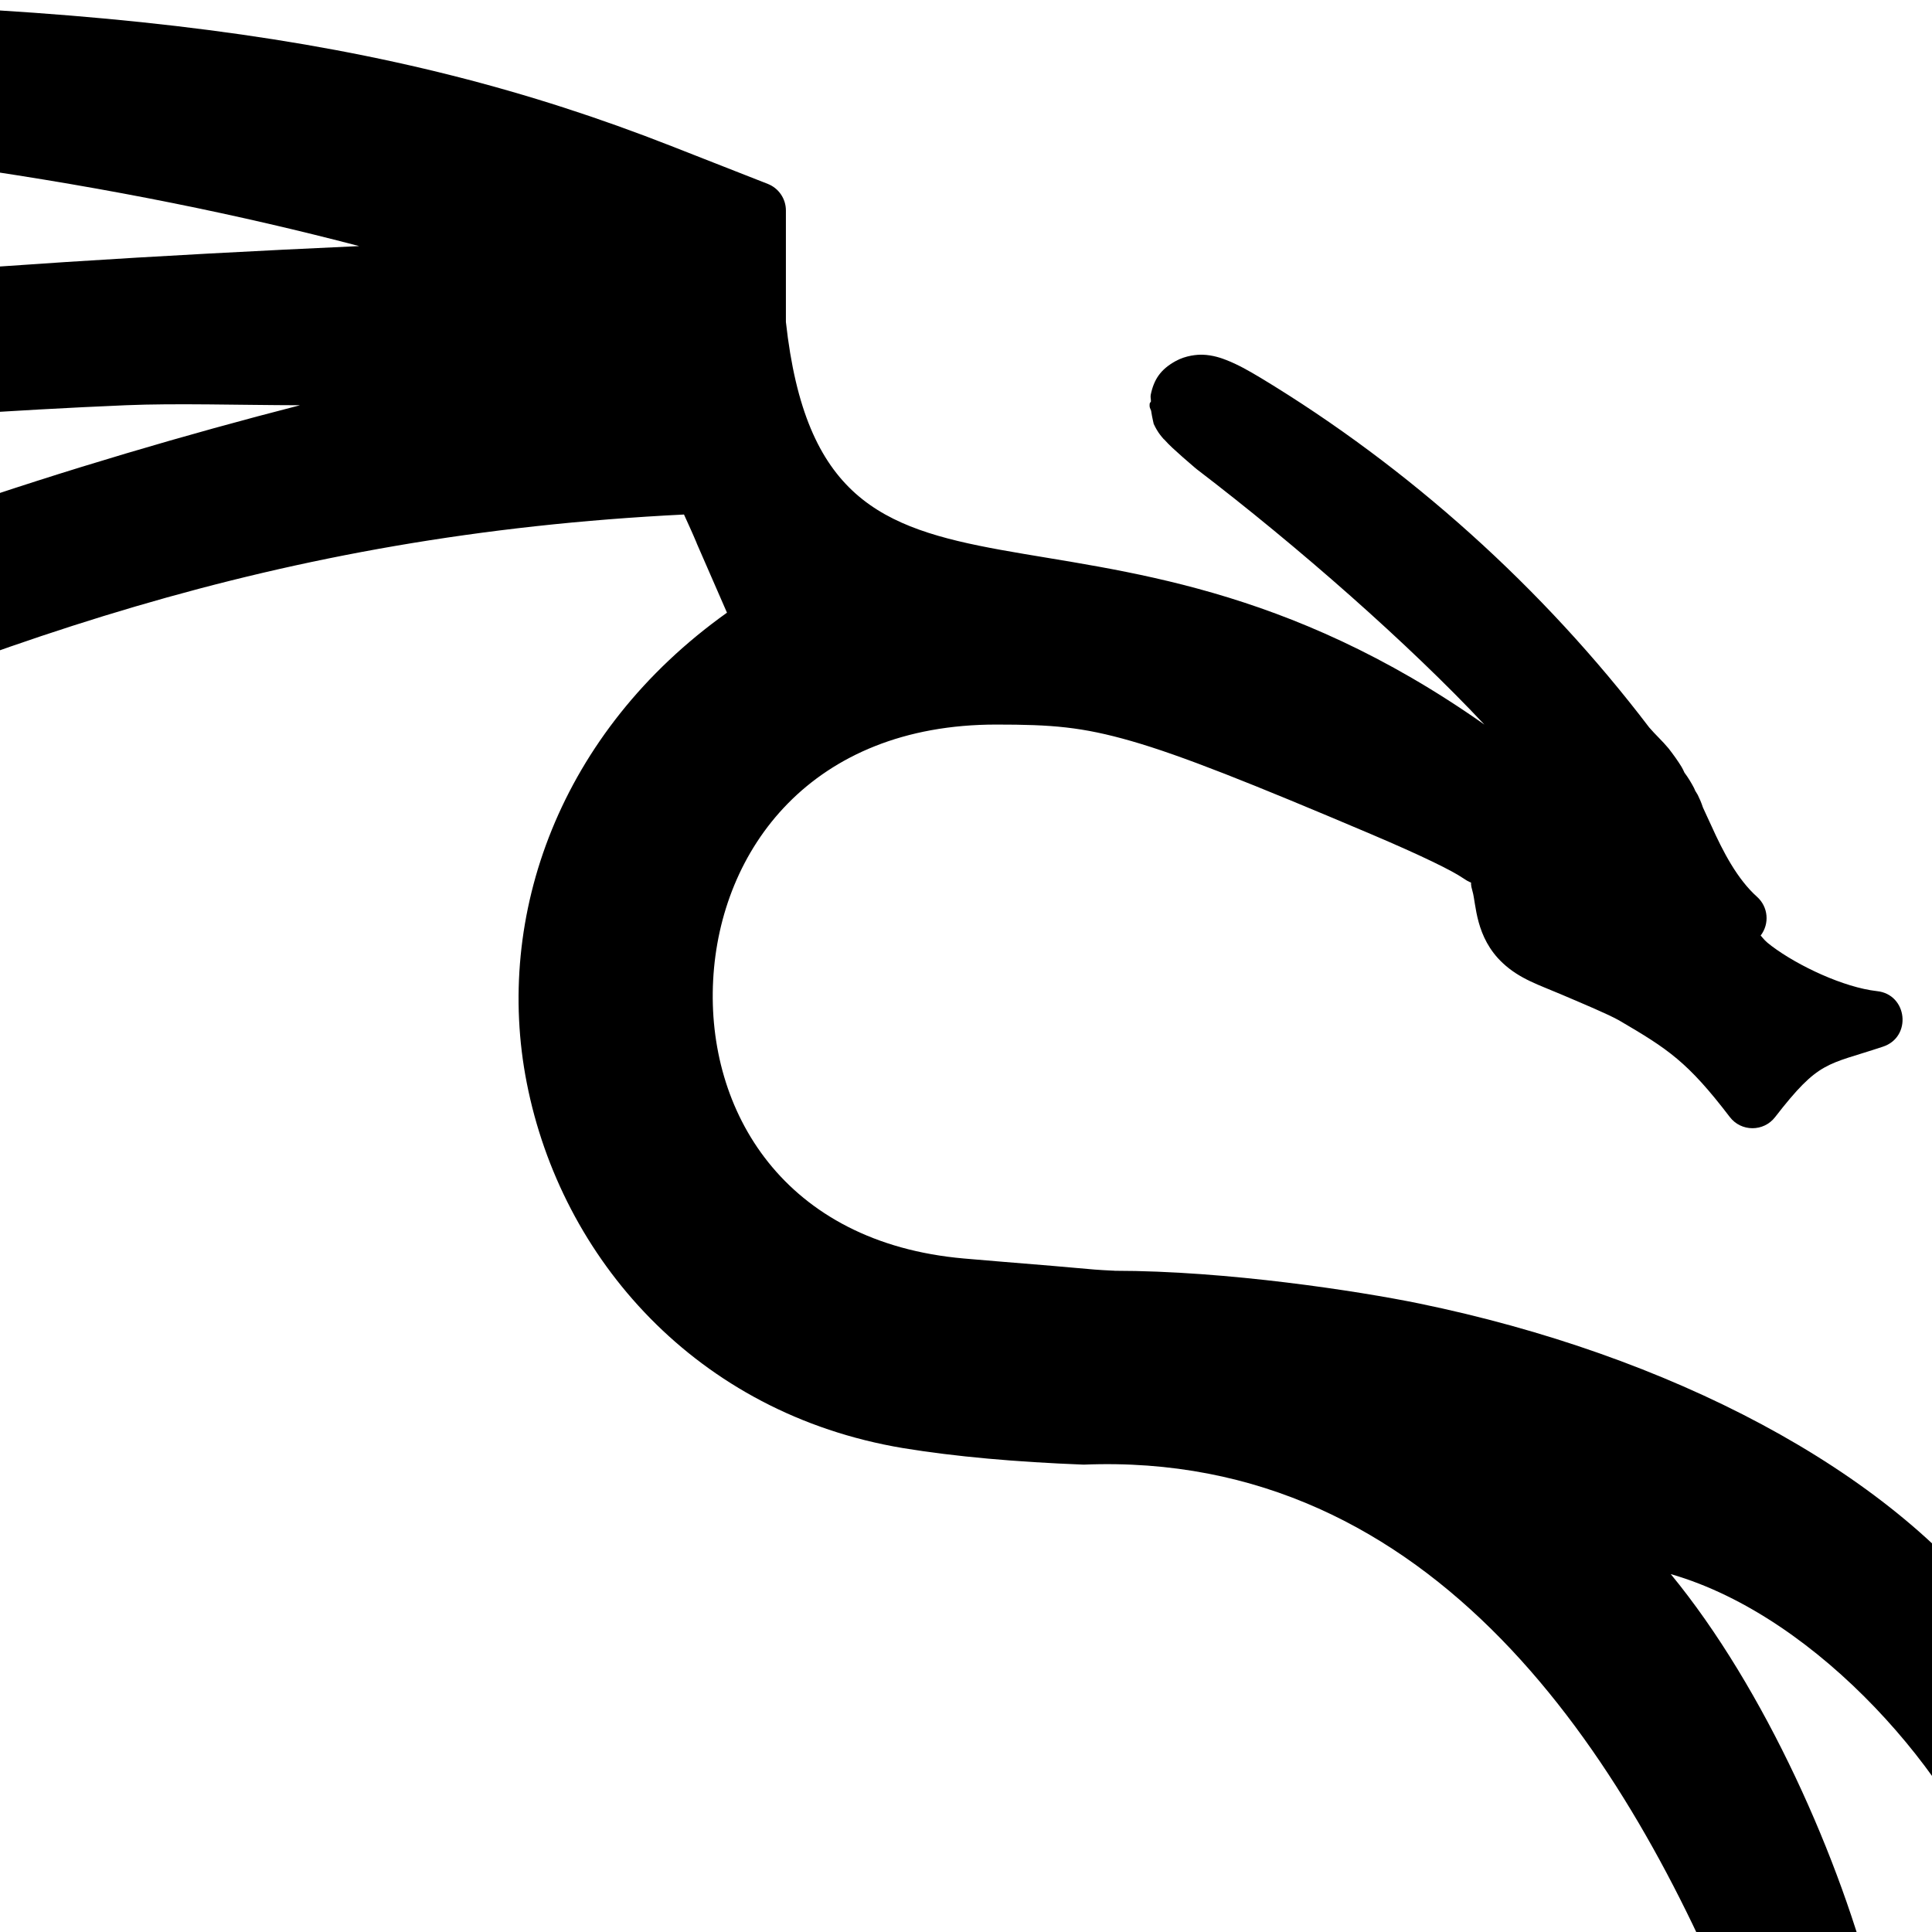
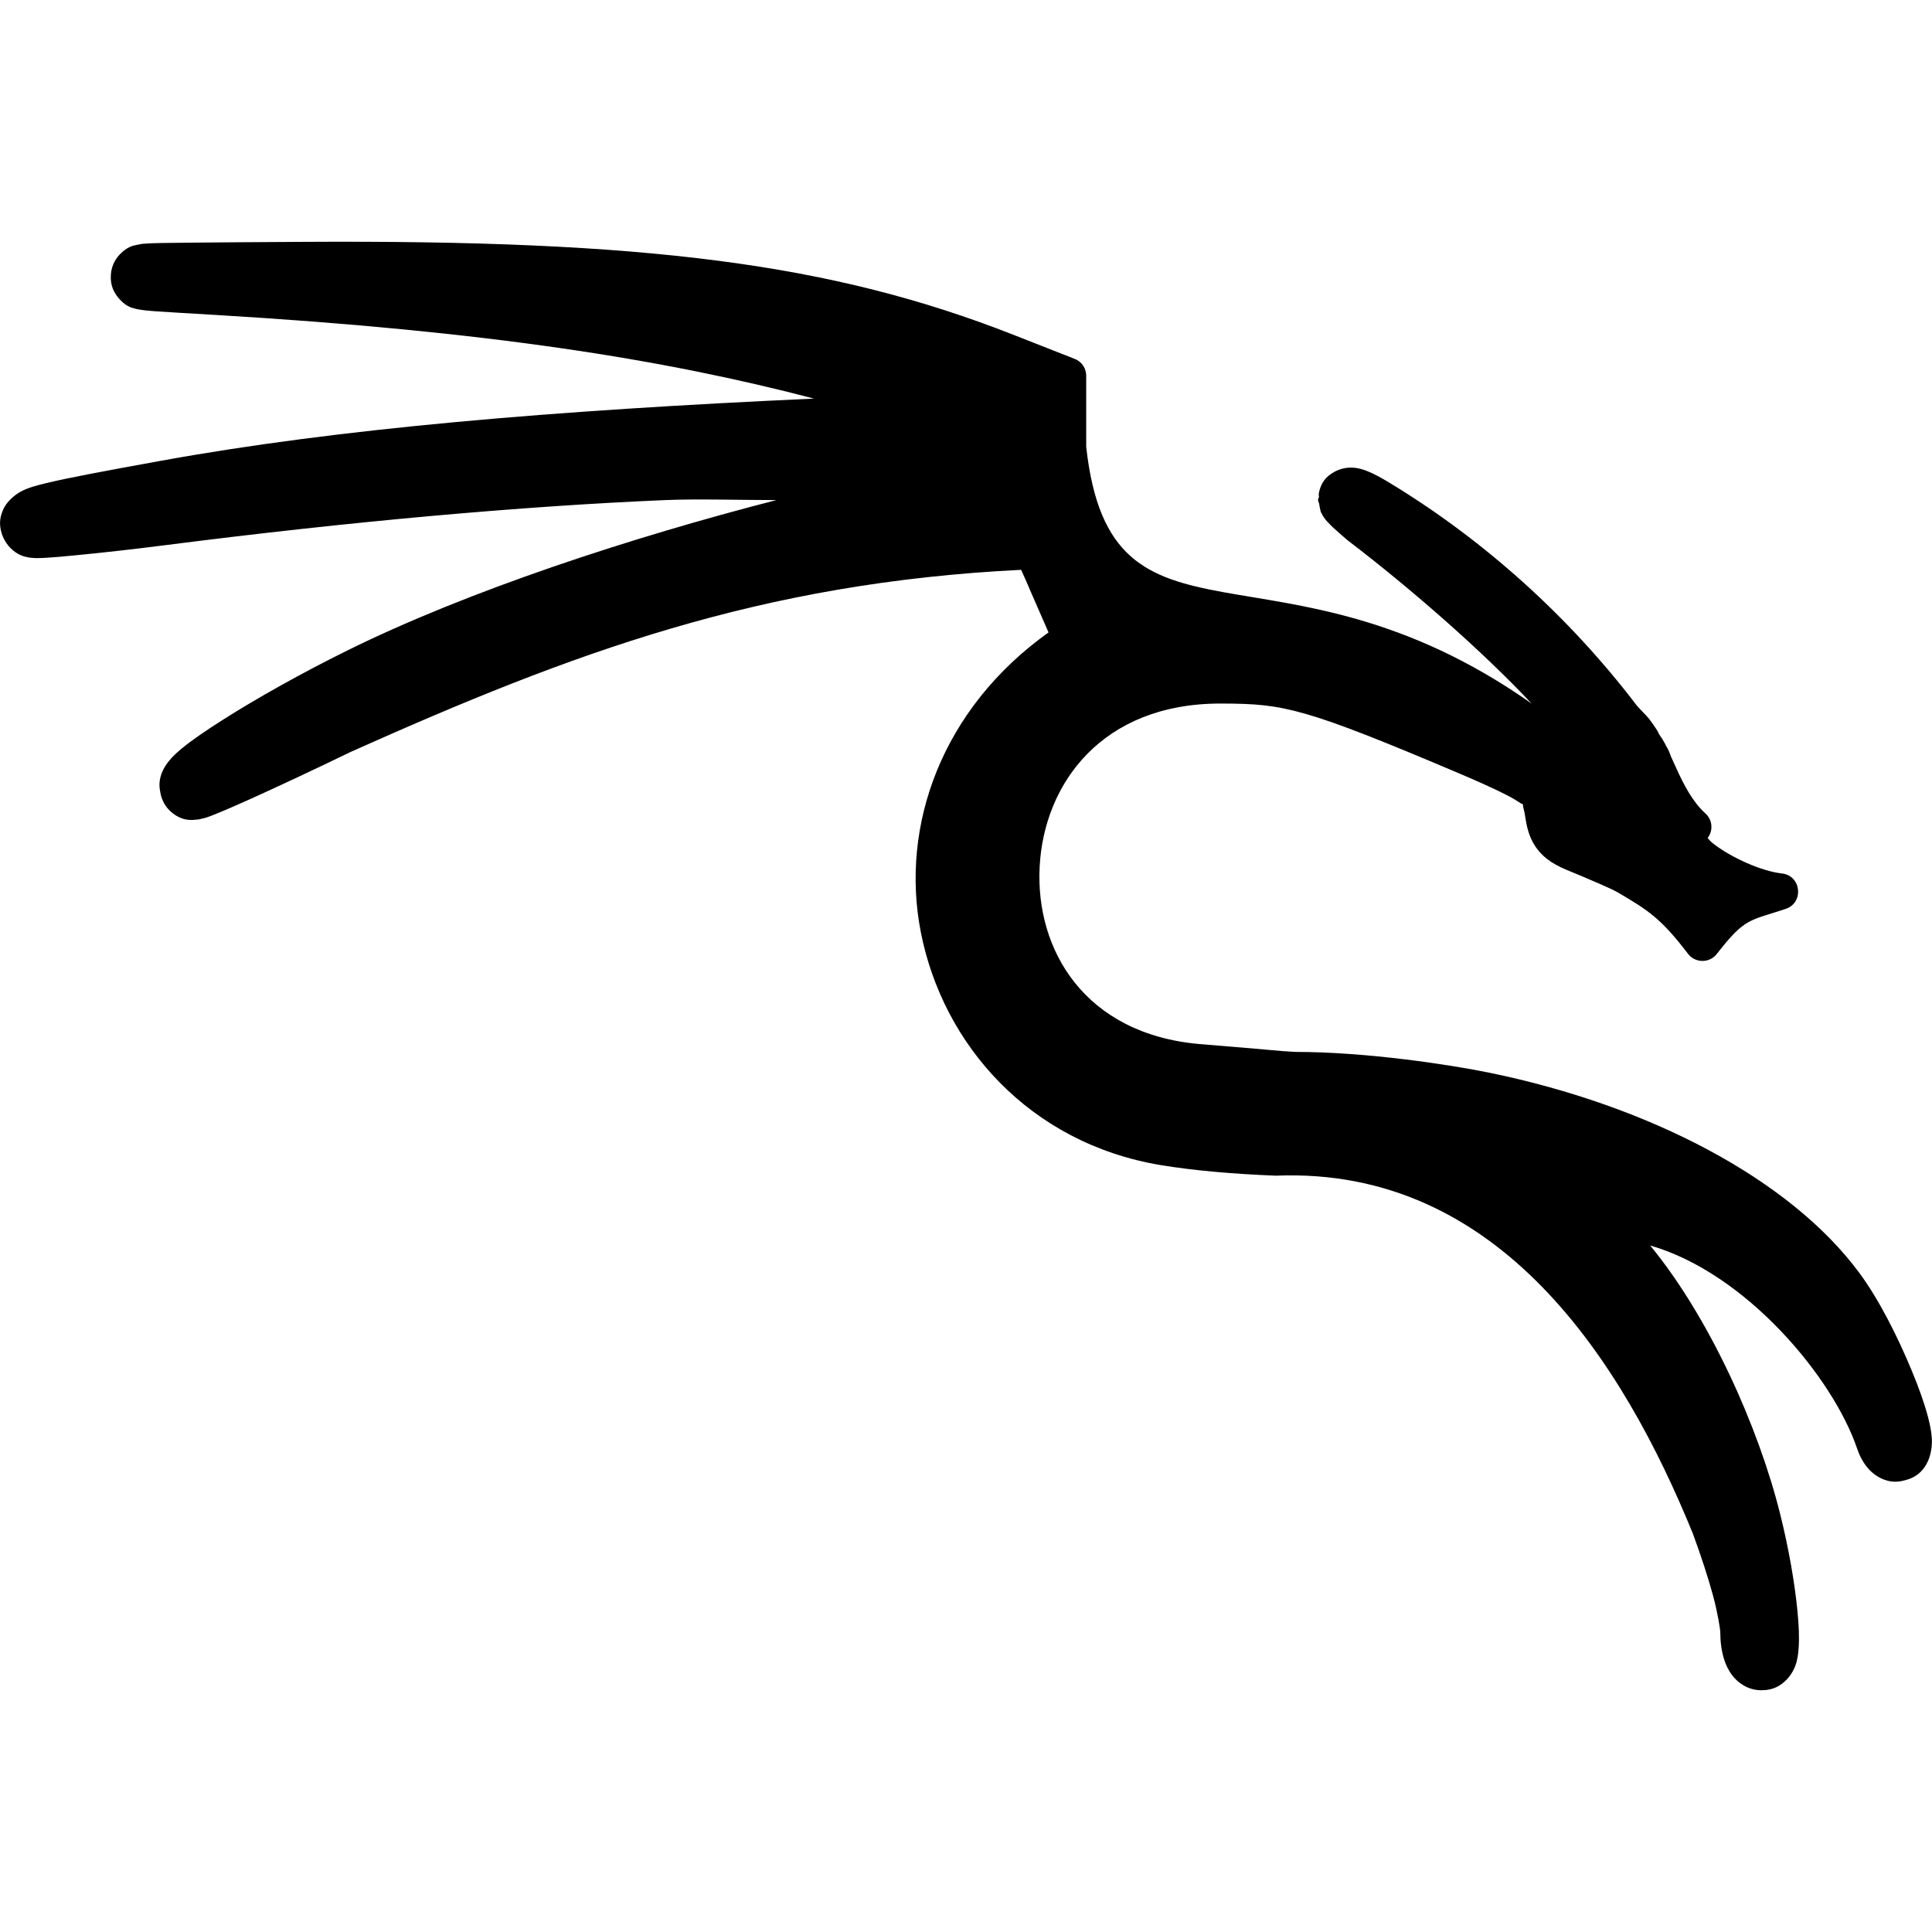
- <svg xmlns="http://www.w3.org/2000/svg" version="1.1" viewBox="0 0 32 32">
-   <path d="m-7.347 0.004c-1.264 0.008-2.208 0.012-2.878 0.02-0.669 0.007-1.029 0.007-1.264 0.029-0.024 0.002-0.067 0.011-0.114 0.02-0.014 0.003-0.065 0.011-0.114 0.026 0.061-0.02-0.024-0.002-0.108 0.036-0.083 0.038-0.159 0.096-0.229 0.163-0.113 0.109-0.244 0.289-0.261 0.562-0.018 0.285 0.088 0.471 0.209 0.611 0.069 0.079 0.145 0.149 0.232 0.196 0.087 0.047 0.181 0.073 0.111 0.046 0.086 0.033 0.194 0.048 0.18 0.046 0.126 0.022 0.243 0.033 0.408 0.046 0.34 0.026 0.878 0.055 1.598 0.098 7.046 0.423 11.61 1.148 15.526 2.173-6.778 0.308-12.346 0.775-16.972 1.617-1.511 0.275-2.408 0.443-2.957 0.575-0.266 0.064-0.468 0.115-0.676 0.222-0.038 0.02-0.338 0.19-0.461 0.477-0.093 0.216-0.102 0.399-0.029 0.624 0.056 0.175 0.163 0.307 0.225 0.369 0.076 0.076 0.163 0.137 0.252 0.176 0.088 0.04 0.172 0.057 0.131 0.046 0.061 0.017 0.122 0.024 0.14 0.026 0.002 1.52e-5 0.004 1.52e-5 0.006 0 0.059 0.007 0.11 0.009 0.147 0.01 0.083 7.462e-4 0.167-0.004 0.265-0.01 0.198-0.011 0.456-0.035 0.768-0.065 0.624-0.06 1.459-0.152 2.369-0.268 4.738-0.605 9.185-1.005 12.925-1.163 0.825-0.035 1.883-0.002 2.888 0-3.759 0.965-8.014 2.358-11.154 3.911-1.193 0.59-2.357 1.245-3.221 1.794-0.432 0.274-0.786 0.515-1.055 0.735-0.13 0.106-0.255 0.217-0.369 0.363-0.042 0.054-0.144 0.196-0.193 0.369-0.044 0.157-0.039 0.283-0.01 0.428 0.029 0.145 0.088 0.31 0.235 0.457 0.117 0.117 0.259 0.2 0.399 0.232 0.139 0.032 0.284 0.016 0.216 0.016 0.08-4.41e-4 0.162-0.014 0.176-0.016v-0.003c0.068-0.014 0.127-0.027 0.163-0.039 0.087-0.029 0.177-0.065 0.284-0.108 0.215-0.087 0.498-0.211 0.843-0.366 0.686-0.308 1.613-0.742 2.617-1.228l0.013-0.007c5.765-2.576 10.63-4.391 17.415-4.728 0.068 0.151 0.131 0.285 0.209 0.47v0.003l0.503 1.153c-2.77 1.974-3.861 5.018-3.316 7.789 0.57 2.905 2.807 5.475 6.231 6.048 0.877 0.143 1.866 0.23 2.993 0.274 5.814-0.238 9.018 4.843 10.834 9.305 0.213 0.581 0.397 1.145 0.523 1.607 0.125 0.457 0.186 0.882 0.186 0.934 5.92e-4 0.257 0.03 0.506 0.108 0.742 0.036 0.11 0.1 0.259 0.209 0.399 0.127 0.163 0.379 0.379 0.755 0.379 0.295 0 0.49-0.108 0.657-0.281 0.121-0.125 0.19-0.272 0.219-0.35 0.065-0.173 0.079-0.335 0.088-0.464 0.02-0.28 0.005-0.595-0.029-0.954-0.07-0.721-0.225-1.629-0.451-2.535-0.554-2.224-1.817-5.075-3.375-6.969 2.491 0.717 4.746 3.425 5.374 5.273 0.059 0.172 0.152 0.375 0.314 0.549 0.068 0.073 0.24 0.227 0.47 0.288 0.179 0.047 0.32 0.028 0.461-0.01 0.141-0.038 0.279-0.093 0.412-0.225 0.306-0.306 0.29-0.776 0.284-0.859-0.012-0.185-0.048-0.36-0.095-0.539-0.095-0.363-0.242-0.777-0.425-1.219-0.365-0.883-0.854-1.851-1.353-2.529-1.811-2.46-5.484-4.363-9.609-5.211-0.999-0.205-3.184-0.542-5.048-0.542 0.056 0-0.135-0.005-0.327-0.02-0.192-0.015-0.441-0.04-0.709-0.062-0.536-0.044-1.136-0.093-1.454-0.121-2.988-0.261-4.27-2.448-4.156-4.61 0.114-2.162 1.626-4.234 4.688-4.234 0.92 0 1.417 0.037 2.241 0.274 0.821 0.236 1.971 0.694 3.963 1.539 0.864 0.367 1.351 0.609 1.526 0.729 0.219 0.15 0.088-0.021 0.16 0.222 0.06 0.202 0.044 0.761 0.5 1.186 0.284 0.266 0.604 0.363 0.977 0.523 0.369 0.158 0.754 0.318 0.947 0.425 0.817 0.478 1.138 0.688 1.836 1.601 0.188 0.248 0.561 0.249 0.751 0.003 0.733-0.946 0.848-0.854 1.784-1.166 0.487-0.158 0.411-0.869-0.098-0.921-0.546-0.061-1.306-0.417-1.745-0.748-0.114-0.086-0.121-0.107-0.18-0.173 0.151-0.196 0.125-0.475-0.059-0.64-0.327-0.293-0.562-0.743-0.758-1.179-0.047-0.104-0.093-0.198-0.137-0.297-8.31e-4 -0.003-0.002-0.004-0.003-0.007-0.026-0.08-0.057-0.15-0.085-0.206-0.011-0.023-0.03-0.046-0.042-0.069-0.007-0.014-0.012-0.032-0.02-0.046-0.044-0.084-0.095-0.169-0.154-0.248-6.46e-4 -0.001-0.003-2e-3 -0.003-0.003l-0.003-0.007c-0.015-0.031-0.028-0.062-0.046-0.091-0.057-0.093-0.128-0.194-0.216-0.307-0.1-0.121-0.218-0.227-0.32-0.346-1.763-2.317-3.989-4.312-6.433-5.789-0.205-0.123-0.384-0.224-0.572-0.297-0.071-0.028-0.219-0.083-0.395-0.088-0.083-0.002-0.273 0.01-0.448 0.108-0.241 0.134-0.355 0.297-0.408 0.555-8e-3 0.038 0.004 0.072 0.003 0.111-0.003 0.012-0.018 0.021-0.02 0.033-0.009 0.072 0.011 0.084 0.023 0.121 0.019 0.13 0.049 0.234 0.042 0.219l0.003 0.003c0.028 0.063 0.067 0.124 0.078 0.14 0.036 0.052 0.073 0.094 0.088 0.111h0.003c0.045 0.05 0.089 0.095 0.137 0.14 0.1 0.093 0.227 0.205 0.382 0.337l0.01 0.007 0.007 0.007c1.699 1.298 3.521 2.903 4.77 4.234-6.577-4.632-10.929-0.861-11.569-6.668v-1.846c1.97e-4 -0.195-0.119-0.37-0.3-0.441l-1.598-0.627c-4.713-1.85-9.545-2.467-18.465-2.411z" stroke-width="1.568" />
+ <svg xmlns="http://www.w3.org/2000/svg" version="1.1" viewBox="0 0 32 32" id="svg374">
+   <defs id="defs378" />
+   <path d="m 5.005,4.006 c -0.806,0.005 -1.408,0.008 -1.835,0.013 -0.427,0.005 -0.656,0.005 -0.806,0.019 -0.016,0.001 -0.043,0.007 -0.073,0.013 -0.009,0.002 -0.042,0.007 -0.073,0.017 0.039,-0.012 -0.016,-0.002 -0.069,0.023 -0.053,0.024 -0.101,0.061 -0.146,0.104 -0.072,0.069 -0.156,0.184 -0.167,0.358 -0.012,0.182 0.056,0.3 0.133,0.39 0.044,0.05 0.092,0.095 0.148,0.125 0.056,0.03 0.115,0.046 0.071,0.029 0.055,0.021 0.124,0.031 0.115,0.029 0.08,0.014 0.155,0.021 0.26,0.029 C 2.78,5.171 3.123,5.189 3.582,5.217 8.075,5.486 10.985,5.949 13.482,6.602 9.16,6.798 5.61,7.097 2.66,7.633 c -0.964,0.175 -1.535,0.282 -1.885,0.367 -0.17,0.041 -0.299,0.073 -0.431,0.142 -0.024,0.013 -0.215,0.121 -0.294,0.304 -0.059,0.138 -0.065,0.254 -0.019,0.398 0.036,0.111 0.104,0.196 0.144,0.235 0.049,0.049 0.104,0.087 0.16,0.113 0.056,0.025 0.11,0.036 0.083,0.029 0.039,0.011 0.078,0.015 0.09,0.017 0.001,10e-6 0.003,10e-6 0.004,0 0.038,0.004 0.07,0.006 0.094,0.006 0.053,4.76e-4 0.107,-0.003 0.169,-0.006 0.126,-0.007 0.291,-0.022 0.49,-0.042 0.398,-0.038 0.931,-0.097 1.51,-0.171 3.021,-0.386 5.857,-0.641 8.242,-0.742 0.526,-0.022 1.2,-9.57e-4 1.842,0 -2.397,0.616 -5.11,1.503 -7.112,2.494 -0.761,0.376 -1.503,0.794 -2.054,1.144 -0.275,0.175 -0.501,0.328 -0.673,0.469 -0.083,0.068 -0.163,0.138 -0.235,0.231 -0.027,0.034 -0.092,0.125 -0.123,0.235 -0.028,0.1 -0.025,0.18 -0.006,0.273 0.018,0.093 0.056,0.198 0.15,0.292 0.075,0.075 0.165,0.127 0.254,0.148 0.089,0.021 0.181,0.01 0.138,0.01 0.051,-2.81e-4 0.104,-0.009 0.113,-0.01 v -0.002 c 0.044,-0.009 0.081,-0.017 0.104,-0.025 0.055,-0.018 0.113,-0.041 0.181,-0.069 0.137,-0.055 0.318,-0.135 0.538,-0.233 0.437,-0.197 1.028,-0.473 1.669,-0.783 l 0.008,-0.004 C 9.484,10.81 12.586,9.652 16.913,9.438 c 0.043,0.096 0.083,0.182 0.133,0.3 v 0.002 l 0.321,0.735 c -1.766,1.259 -2.462,3.199 -2.115,4.967 0.364,1.852 1.79,3.491 3.973,3.856 0.559,0.091 1.19,0.146 1.908,0.175 3.708,-0.152 5.75,3.089 6.908,5.933 0.136,0.371 0.253,0.73 0.333,1.025 0.079,0.292 0.119,0.562 0.119,0.596 3.78e-4,0.164 0.019,0.323 0.069,0.473 0.023,0.07 0.064,0.165 0.133,0.254 0.081,0.104 0.242,0.242 0.481,0.242 0.188,0 0.312,-0.069 0.419,-0.179 0.077,-0.08 0.121,-0.173 0.14,-0.223 0.041,-0.11 0.05,-0.213 0.056,-0.296 0.013,-0.178 0.003,-0.379 -0.019,-0.608 -0.044,-0.46 -0.143,-1.038 -0.288,-1.617 -0.353,-1.418 -1.159,-3.236 -2.152,-4.444 1.588,0.457 3.026,2.184 3.427,3.362 0.037,0.11 0.097,0.239 0.2,0.35 0.043,0.046 0.153,0.145 0.3,0.183 0.114,0.03 0.204,0.018 0.294,-0.006 0.09,-0.024 0.178,-0.059 0.263,-0.144 0.195,-0.195 0.185,-0.495 0.181,-0.548 -0.007,-0.118 -0.031,-0.23 -0.06,-0.344 -0.06,-0.231 -0.154,-0.496 -0.271,-0.777 -0.233,-0.563 -0.544,-1.18 -0.863,-1.613 -1.155,-1.569 -3.497,-2.782 -6.127,-3.323 -0.637,-0.131 -2.03,-0.346 -3.219,-0.346 0.036,0 -0.086,-0.003 -0.208,-0.013 -0.122,-0.009 -0.281,-0.026 -0.452,-0.04 -0.342,-0.028 -0.725,-0.059 -0.927,-0.077 -1.905,-0.166 -2.723,-1.561 -2.65,-2.94 0.073,-1.379 1.037,-2.7 2.99,-2.7 0.586,0 0.904,0.024 1.429,0.175 0.524,0.151 1.257,0.442 2.527,0.981 0.551,0.234 0.862,0.388 0.973,0.465 0.14,0.096 0.056,-0.014 0.102,0.142 0.038,0.129 0.028,0.485 0.319,0.756 0.181,0.169 0.385,0.232 0.623,0.333 0.235,0.101 0.481,0.203 0.604,0.271 0.521,0.305 0.726,0.439 1.171,1.021 0.12,0.158 0.358,0.159 0.479,0.002 0.467,-0.603 0.541,-0.545 1.137,-0.744 0.31,-0.101 0.262,-0.554 -0.062,-0.588 -0.348,-0.039 -0.833,-0.266 -1.113,-0.477 -0.073,-0.055 -0.077,-0.068 -0.115,-0.11 0.096,-0.125 0.08,-0.303 -0.038,-0.408 -0.208,-0.187 -0.358,-0.474 -0.483,-0.752 -0.03,-0.066 -0.059,-0.126 -0.087,-0.19 -5.3e-4,-0.002 -0.002,-0.003 -0.002,-0.004 -0.016,-0.051 -0.036,-0.095 -0.054,-0.131 -0.007,-0.015 -0.019,-0.029 -0.027,-0.044 -0.005,-0.009 -0.008,-0.02 -0.013,-0.029 -0.028,-0.053 -0.061,-0.107 -0.098,-0.158 -4.12e-4,-8.29e-4 -0.002,-0.001 -0.002,-0.002 l -0.002,-0.004 c -0.009,-0.02 -0.018,-0.04 -0.029,-0.058 -0.036,-0.059 -0.081,-0.124 -0.137,-0.196 -0.064,-0.077 -0.139,-0.145 -0.204,-0.221 -1.124,-1.477 -2.544,-2.75 -4.102,-3.692 -0.13,-0.078 -0.245,-0.143 -0.365,-0.19 -0.045,-0.018 -0.14,-0.053 -0.252,-0.056 -0.053,-0.002 -0.174,0.006 -0.285,0.069 -0.154,0.085 -0.226,0.189 -0.26,0.354 -0.005,0.024 0.003,0.046 0.002,0.071 -0.002,0.008 -0.012,0.014 -0.013,0.021 -0.006,0.046 0.007,0.054 0.015,0.077 0.012,0.083 0.031,0.149 0.027,0.14 l 0.002,0.002 c 0.018,0.04 0.043,0.079 0.05,0.09 0.023,0.033 0.046,0.06 0.056,0.071 h 0.002 c 0.029,0.032 0.057,0.061 0.087,0.09 0.063,0.059 0.145,0.13 0.244,0.215 l 0.006,0.004 0.004,0.004 c 1.084,0.828 2.245,1.851 3.042,2.7 -4.194,-2.954 -6.969,-0.549 -7.377,-4.252 V 6.225 C 17.992,6.101 17.916,5.989 17.8,5.944 L 16.782,5.544 C 13.777,4.364 10.695,3.971 5.007,4.006 Z" stroke-width="1" id="path372" />
</svg>
